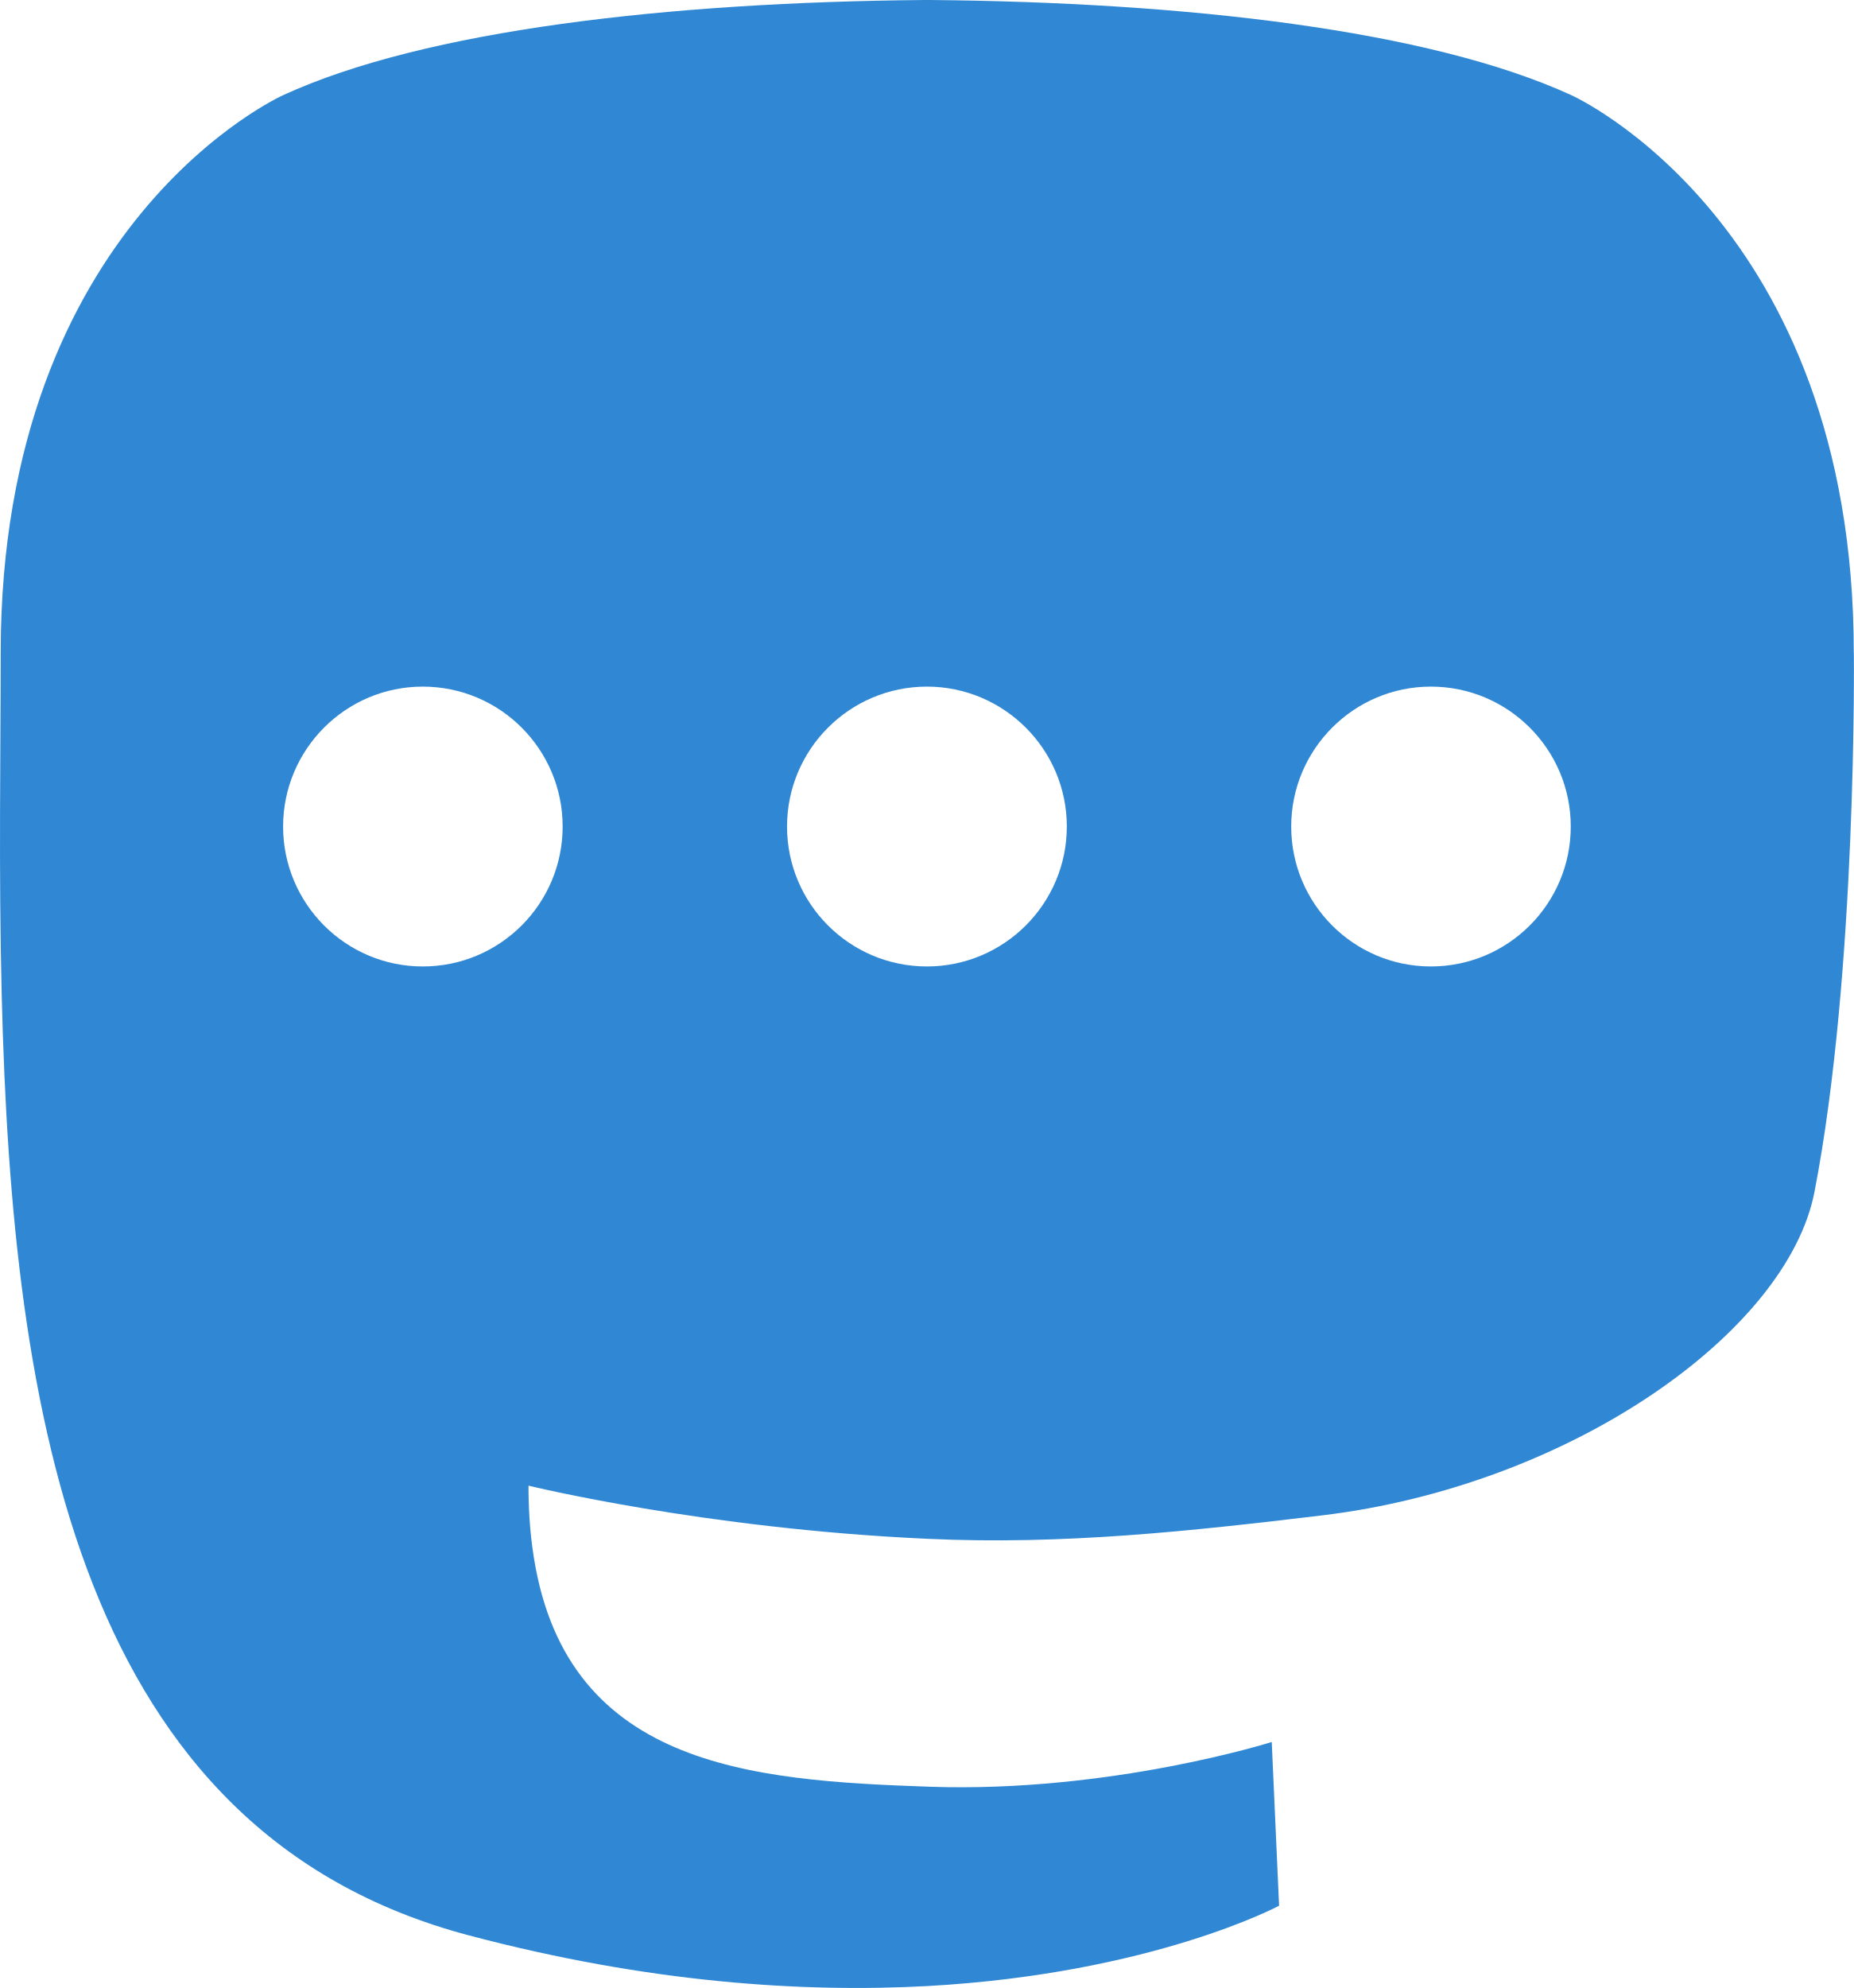
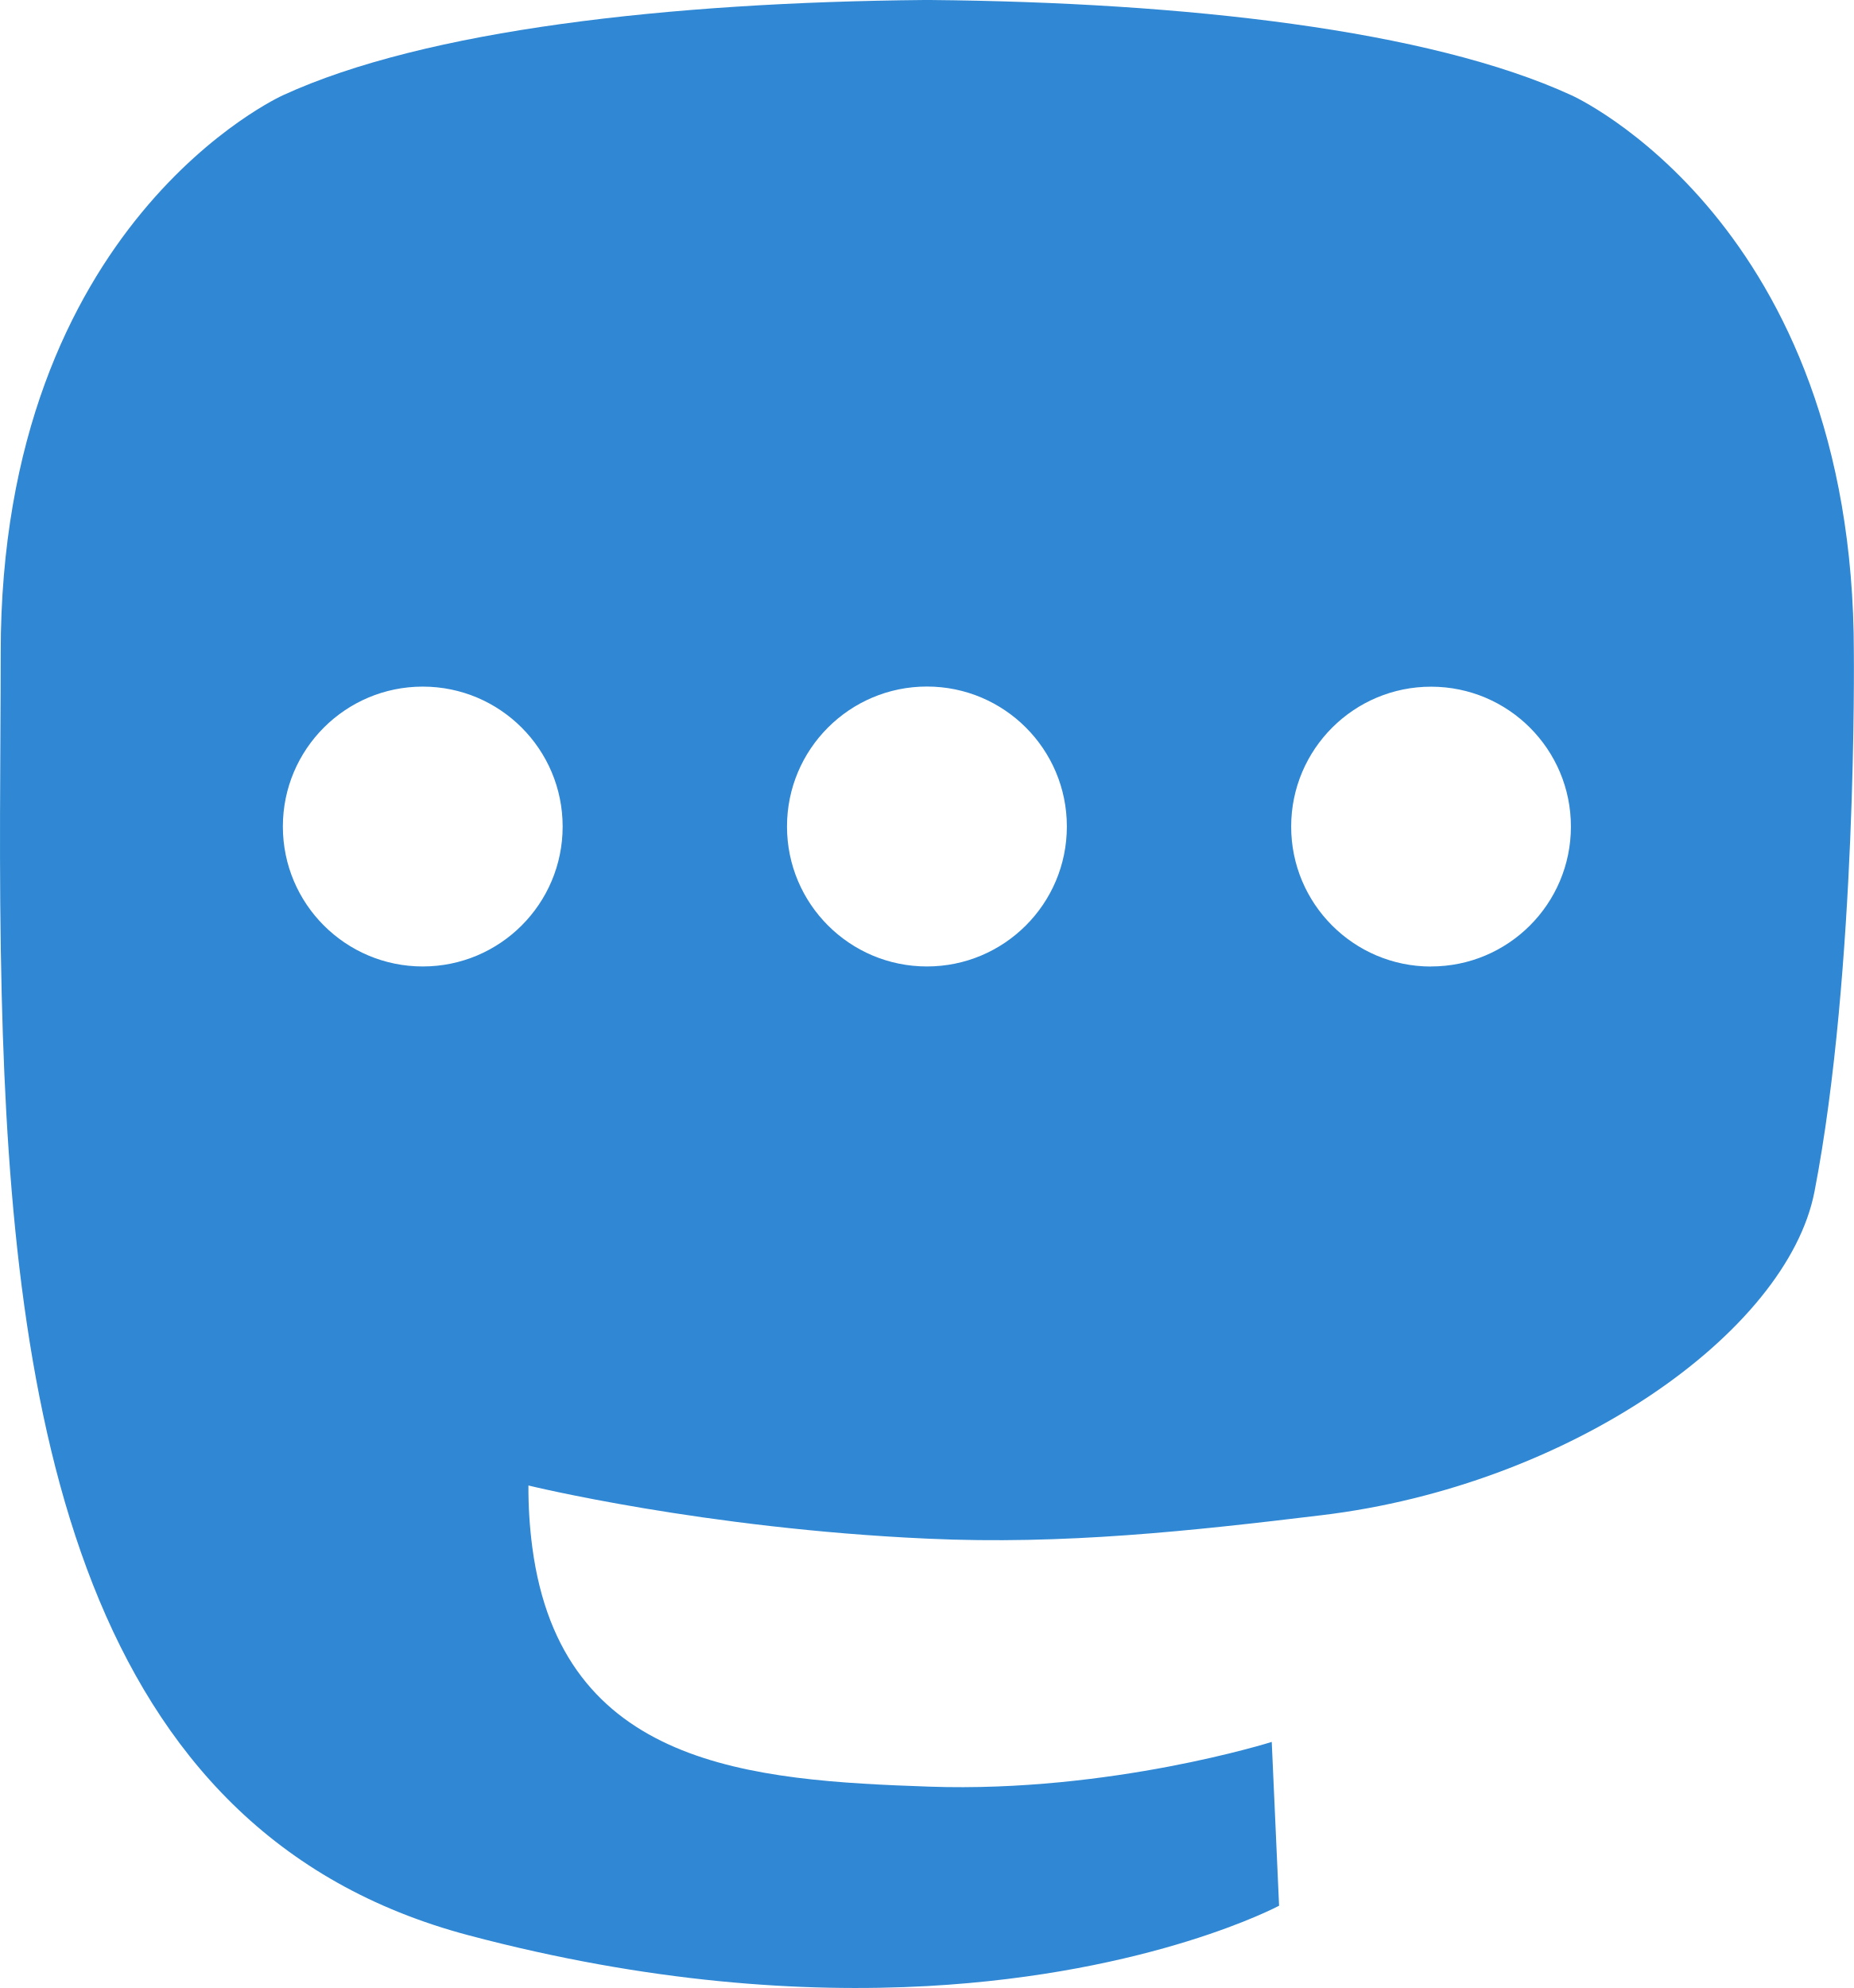
<svg xmlns="http://www.w3.org/2000/svg" height="25.731" viewBox="0 0 24 25.731" width="24">
-   <path d="m18.524 12.509c-.999 0-1.808-.812-1.808-1.811 0-.998.81-1.811 1.808-1.811 1.001 0 1.811.812 1.811 1.811 0 .999-.81 1.811-1.811 1.811m-6.524 0c-1.001 0-1.811-.812-1.811-1.811 0-.998.81-1.811 1.811-1.811.998 0 1.811.812 1.811 1.811 0 .999-.812 1.811-1.811 1.811m-6.527 0c-.998 0-1.808-.812-1.808-1.811 0-.998.81-1.811 1.808-1.811 1.001 0 1.811.812 1.811 1.811 0 .999-.81 1.811-1.811 1.811m18.526-4.06c0-5.582-3.656-7.217-3.656-7.217-1.846-.847-5.011-1.203-8.3-1.232h-.08c-3.29.029-6.455.385-8.298 1.232 0 0-3.656 1.636-3.656 7.217 0 1.277-.027 2.807.013 4.426.133 5.46 1.001 10.839 6.049 12.175 2.326.616 4.325.743 5.934.656 2.916-.162 4.554-1.04 4.554-1.04l-.095-2.119s-2.084.659-4.426.579c-2.321-.08-4.769-.25-5.146-3.098-.034-.25-.05-.518-.05-.799 0 0 2.276.558 5.164.688 1.763.082 3.42-.101 5.101-.302 3.223-.385 6.03-2.371 6.383-4.187.555-2.857.51-6.976.51-6.976" fill="#3088d4" />
+   <path d="M18.524 12.51a1.81 1.81 0 1 1 .005-3.622 1.81 1.81 0 0 1-.005 3.621m-6.524 0a1.811 1.811 0 1 1 0-3.623 1.811 1.811 0 0 1 0 3.623m-6.527 0a1.81 1.81 0 0 1 0-3.622 1.811 1.811 0 0 1 0 3.622M24 8.45c0-5.581-3.656-7.217-3.656-7.217C18.497.385 15.333.03 12.043 0h-.08c-3.29.03-6.455.385-8.298 1.232 0 0-3.656 1.636-3.656 7.217 0 1.278-.027 2.807.013 4.426.133 5.46 1 10.84 6.049 12.175 2.326.616 4.325.744 5.934.656 2.916-.162 4.554-1.04 4.554-1.04l-.095-2.12s-2.085.659-4.427.579c-2.32-.08-4.769-.25-5.146-3.099a5.879 5.879 0 0 1-.05-.799s2.275.558 5.164.688c1.763.082 3.42-.1 5.101-.303 3.223-.385 6.03-2.371 6.384-4.187.554-2.857.51-6.976.51-6.976" fill="#3088d4" />
</svg>
